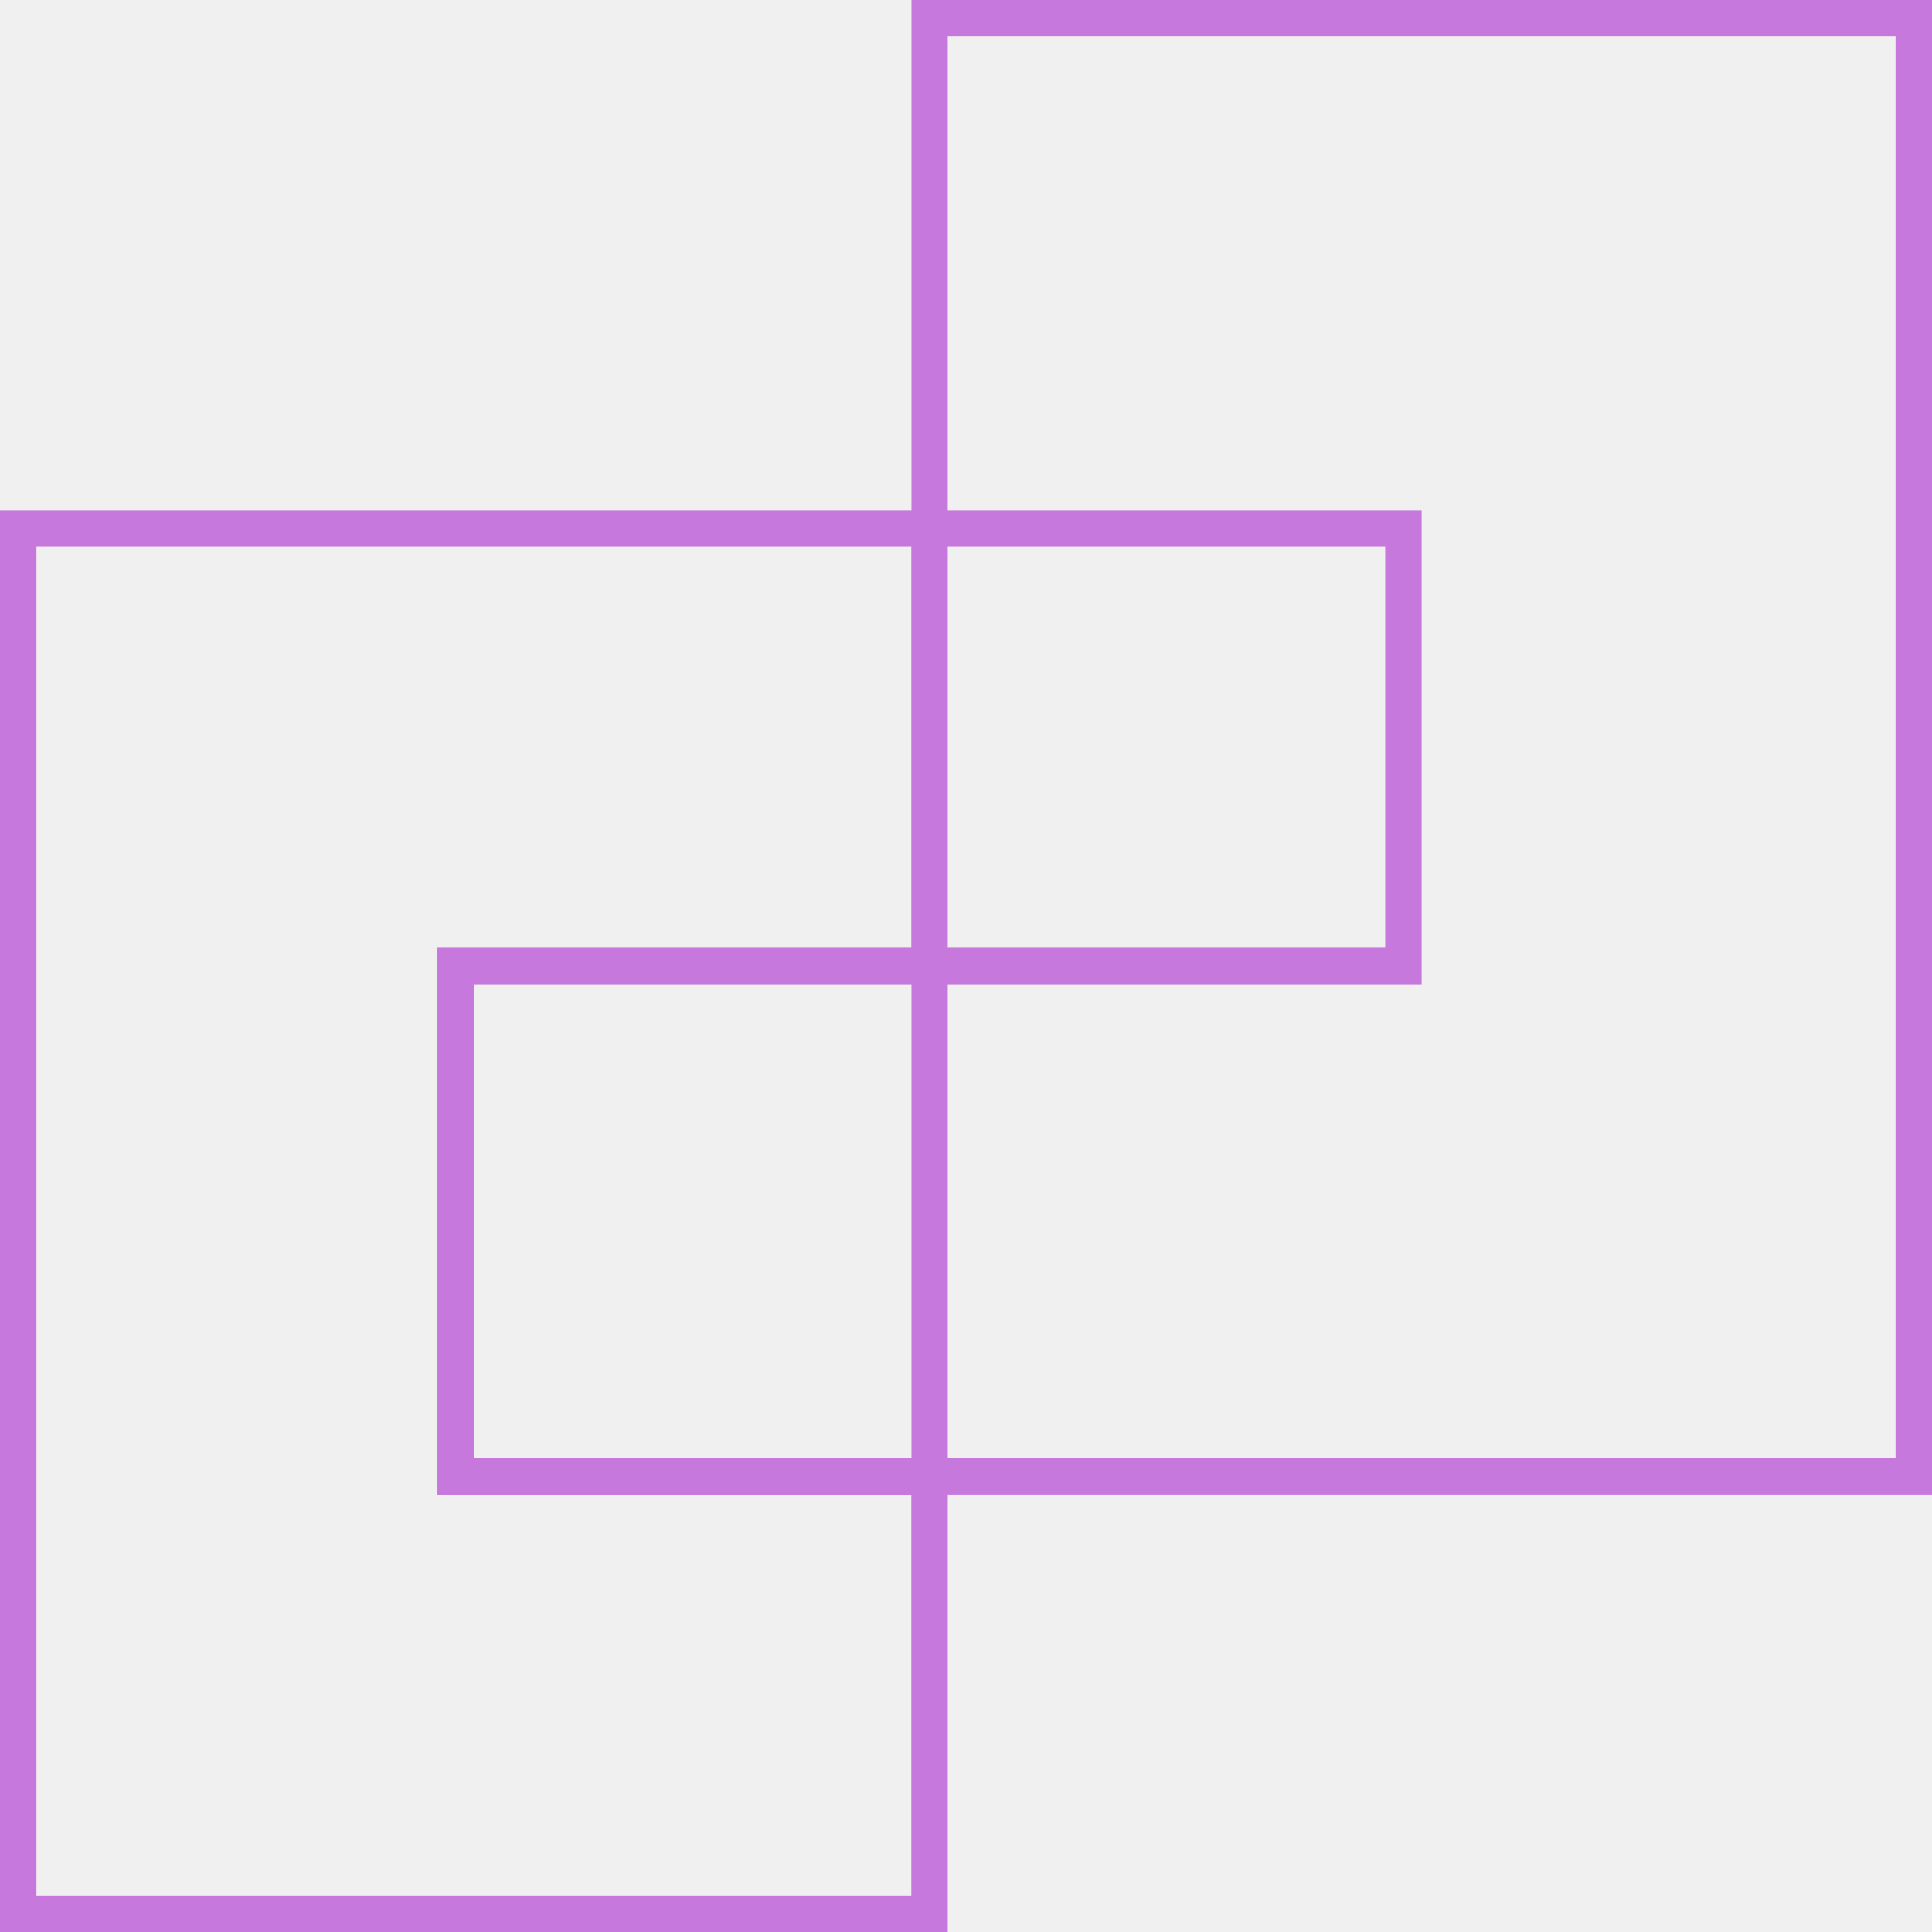
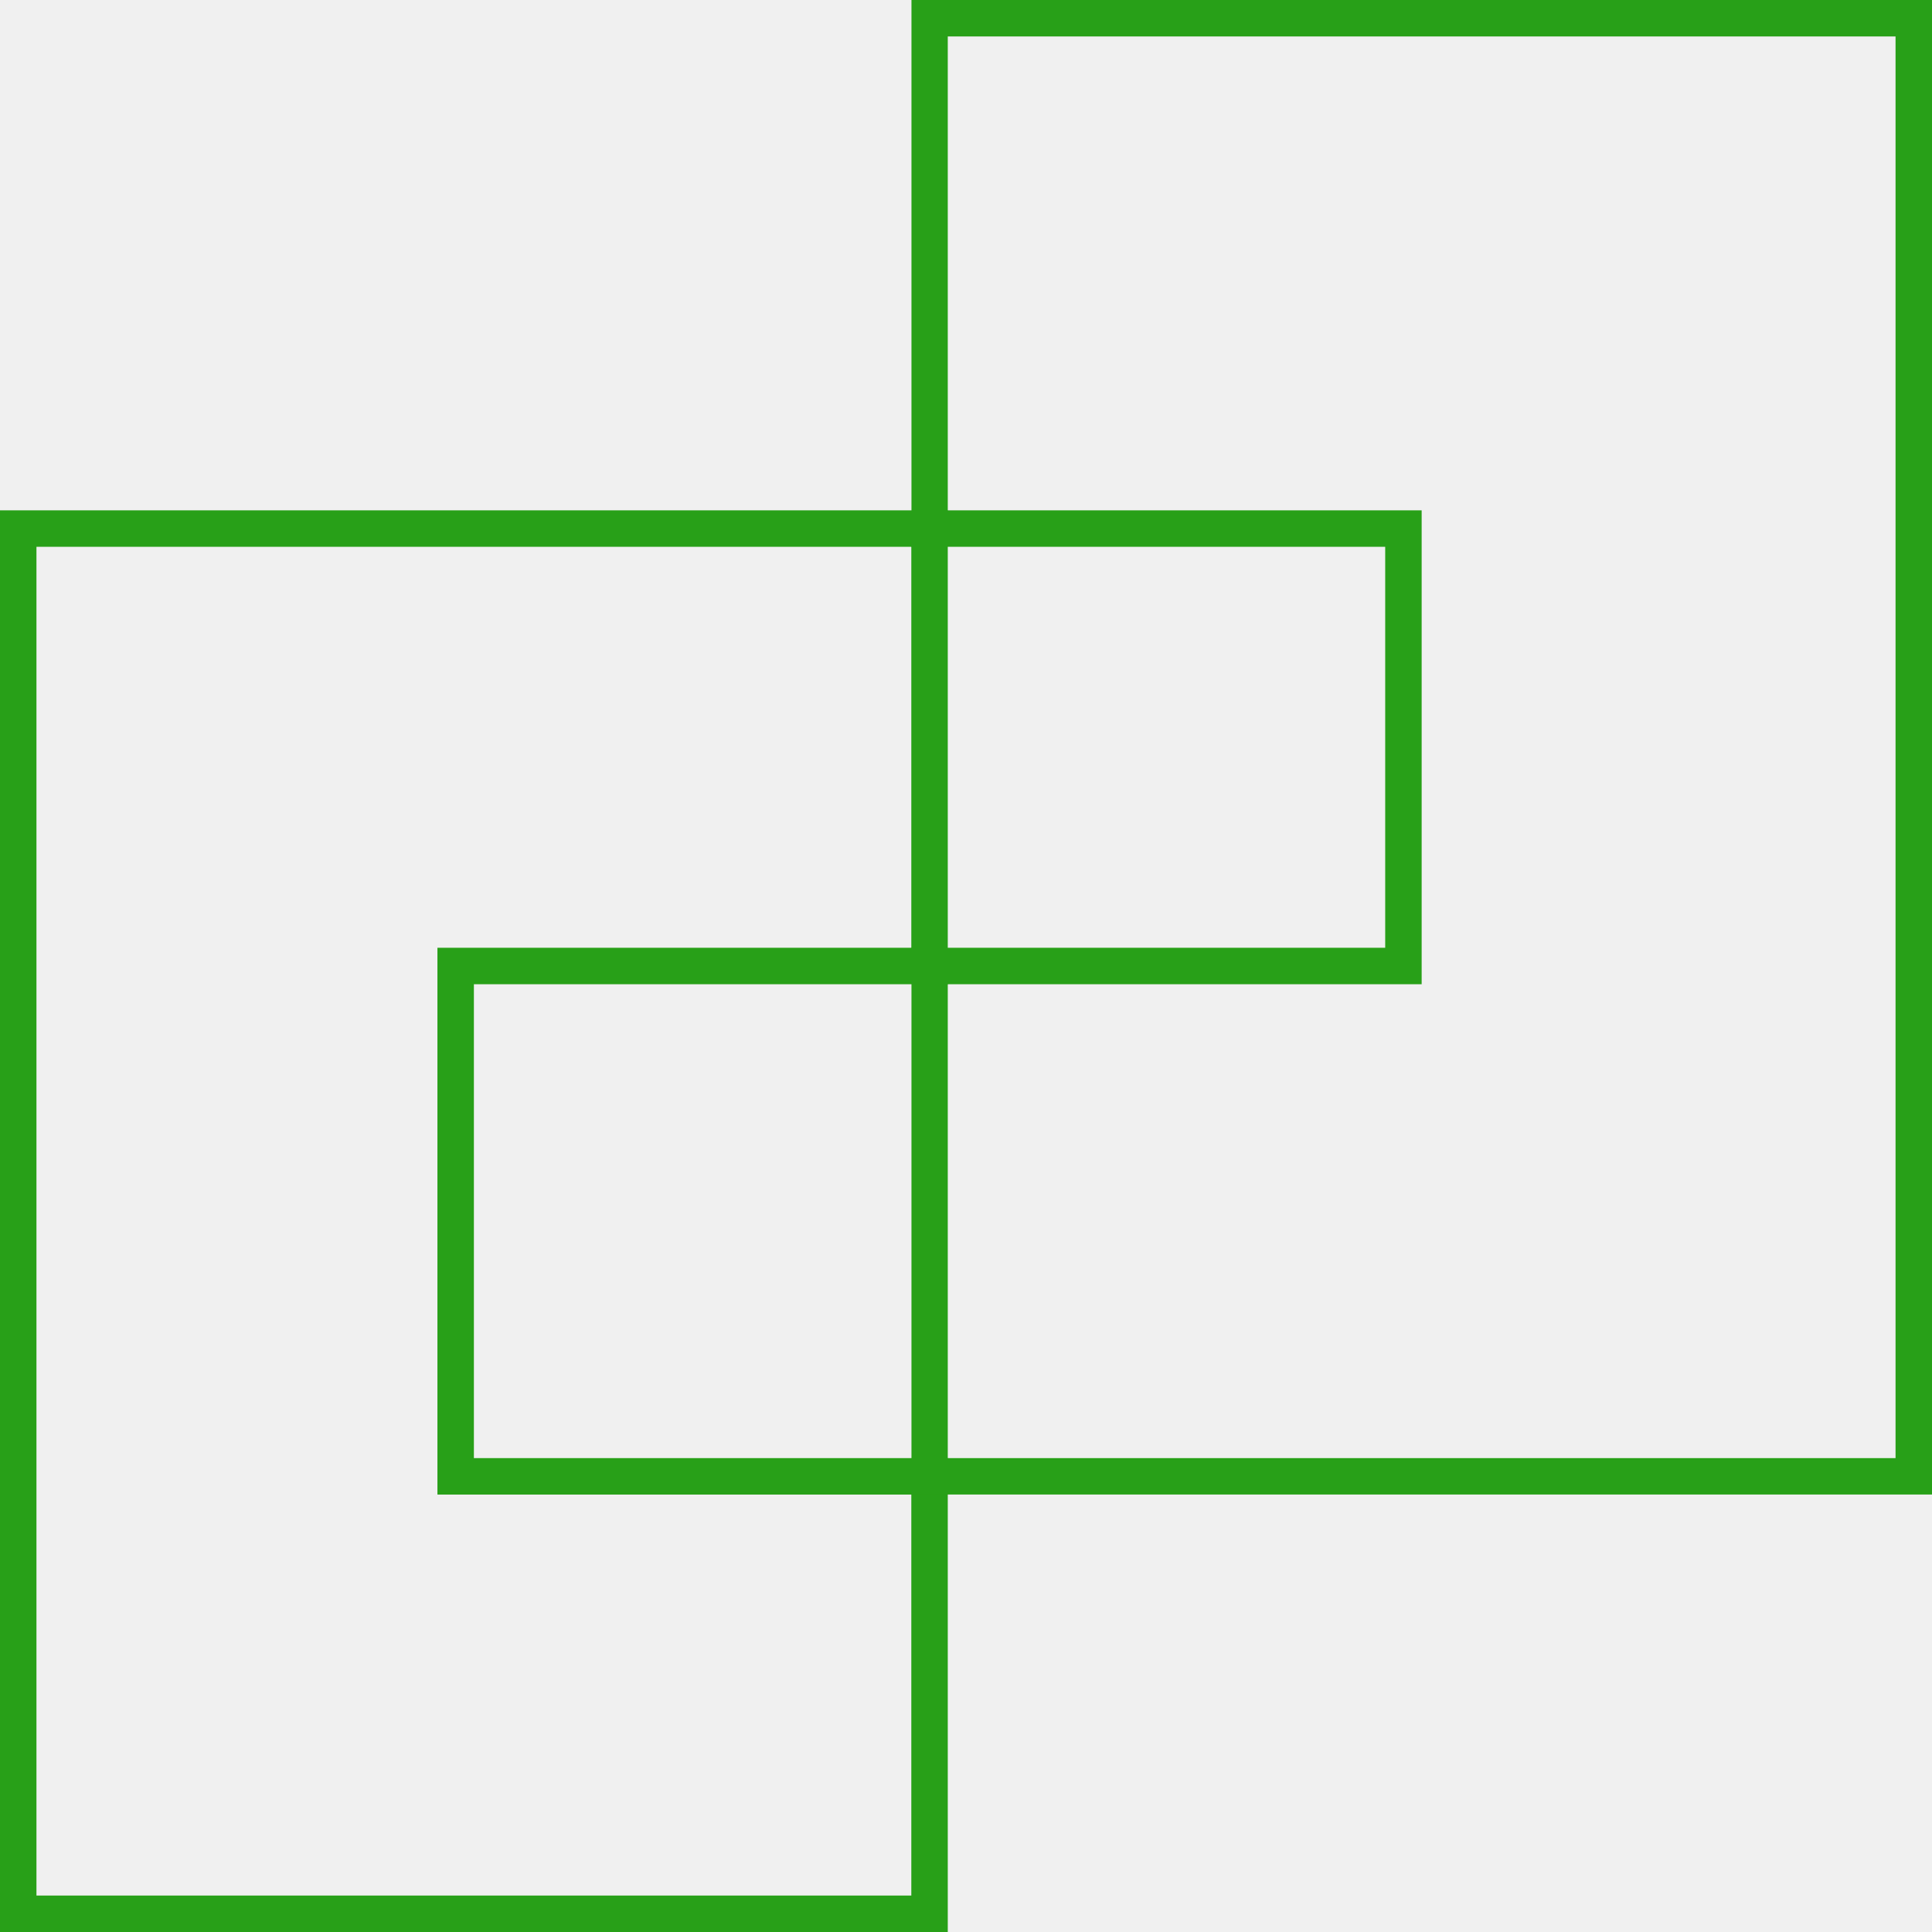
<svg xmlns="http://www.w3.org/2000/svg" width="53" height="53" viewBox="0 0 53 53" fill="none">
  <mask id="path-1-inside-1_64_1296" fill="white">
    <path fill-rule="evenodd" clip-rule="evenodd" d="M0 14H13H26V27H13V40H26V53H13H0V40V27V14Z" />
  </mask>
-   <path d="M0 14V13H-1V14H0ZM26 14H27V13H26V14ZM26 27V28H27V27H26ZM13 27V26H12V27H13ZM13 40H12V41H13V40ZM26 40H27V39H26V40ZM26 53V54H27V53H26ZM0 53H-1V54H0V53ZM13 13H0V15H13V13ZM26 13H13V15H26V13ZM27 27V14H25V27H27ZM13 28H26V26H13V28ZM14 40V27H12V40H14ZM13 41H26V39H13V41ZM25 40V53H27V40H25ZM26 52H13V54H26V52ZM0 54H13V52H0V54ZM-1 40V53H1V40H-1ZM-1 27V40H1V27H-1ZM-1 14V27H1V14H-1Z" fill="#C778DD" mask="url(#path-1-inside-1_64_1296)" />
+   <path d="M0 14V13H-1V14H0ZM26 14H27V13H26V14ZM26 27V28H27V27H26ZM13 27V26H12V27H13ZM13 40H12V41H13V40ZM26 40H27V39H26V40ZM26 53V54H27V53H26ZM0 53H-1V54H0V53ZM13 13H0V15H13V13ZM26 13H13V15H26V13ZM27 27V14H25V27H27ZM13 28H26V26H13V28ZM14 40V27H12V40H14ZM13 41H26V39H13V41ZM25 40V53H27V40H25ZM26 52H13V54H26V52ZM0 54H13V52H0V54ZM-1 40V53H1V40H-1ZM-1 27V40H1V27H-1ZM-1 14V27H1V14H-1Z" fill="#28a018" mask="url(#path-1-inside-1_64_1296)" />
  <mask id="path-3-outside-2_64_1296" maskUnits="userSpaceOnUse" x="25" y="0" width="28" height="41" fill="black">
    <rect fill="white" x="25" width="28" height="41" />
    <path fill-rule="evenodd" clip-rule="evenodd" d="M26 1H39H52V14V27V40H39H26V27H39V14H26V1Z" />
  </mask>
-   <path d="M26 1V0H25V1H26ZM52 1H53V0H52V1ZM52 40V41H53V40H52ZM26 40H25V41H26V40ZM26 27V26H25V27H26ZM39 27V28H40V27H39ZM39 14H40V13H39V14ZM26 14H25V15H26V14ZM39 0H26V2H39V0ZM52 0H39V2H52V0ZM53 14V1H51V14H53ZM53 27V14H51V27H53ZM53 40V27H51V40H53ZM39 41H52V39H39V41ZM39 39H26V41H39V39ZM27 40V27H25V40H27ZM26 28H39V26H26V28ZM38 14V27H40V14H38ZM26 15H39V13H26V15ZM25 1V14H27V1H25Z" fill="#C778DD" mask="url(#path-3-outside-2_64_1296)" />
+   <path d="M26 1V0H25V1H26ZM52 1H53V0H52V1ZM52 40V41H53V40H52ZM26 40H25V41H26V40ZM26 27V26H25V27H26ZM39 27V28H40V27H39ZM39 14H40V13H39V14ZM26 14H25V15H26V14ZM39 0H26V2H39V0ZM52 0H39V2H52V0ZM53 14V1H51V14H53ZM53 27V14H51V27H53ZM53 40V27H51V40H53ZM39 41H52V39H39V41ZM39 39H26V41H39V39ZM27 40V27H25V40H27ZM26 28H39V26H26V28ZM38 14V27H40V14H38ZM26 15H39V13H26V15ZM25 1V14H27V1H25Z" fill="#28a018" mask="url(#path-3-outside-2_64_1296)" />
</svg>
